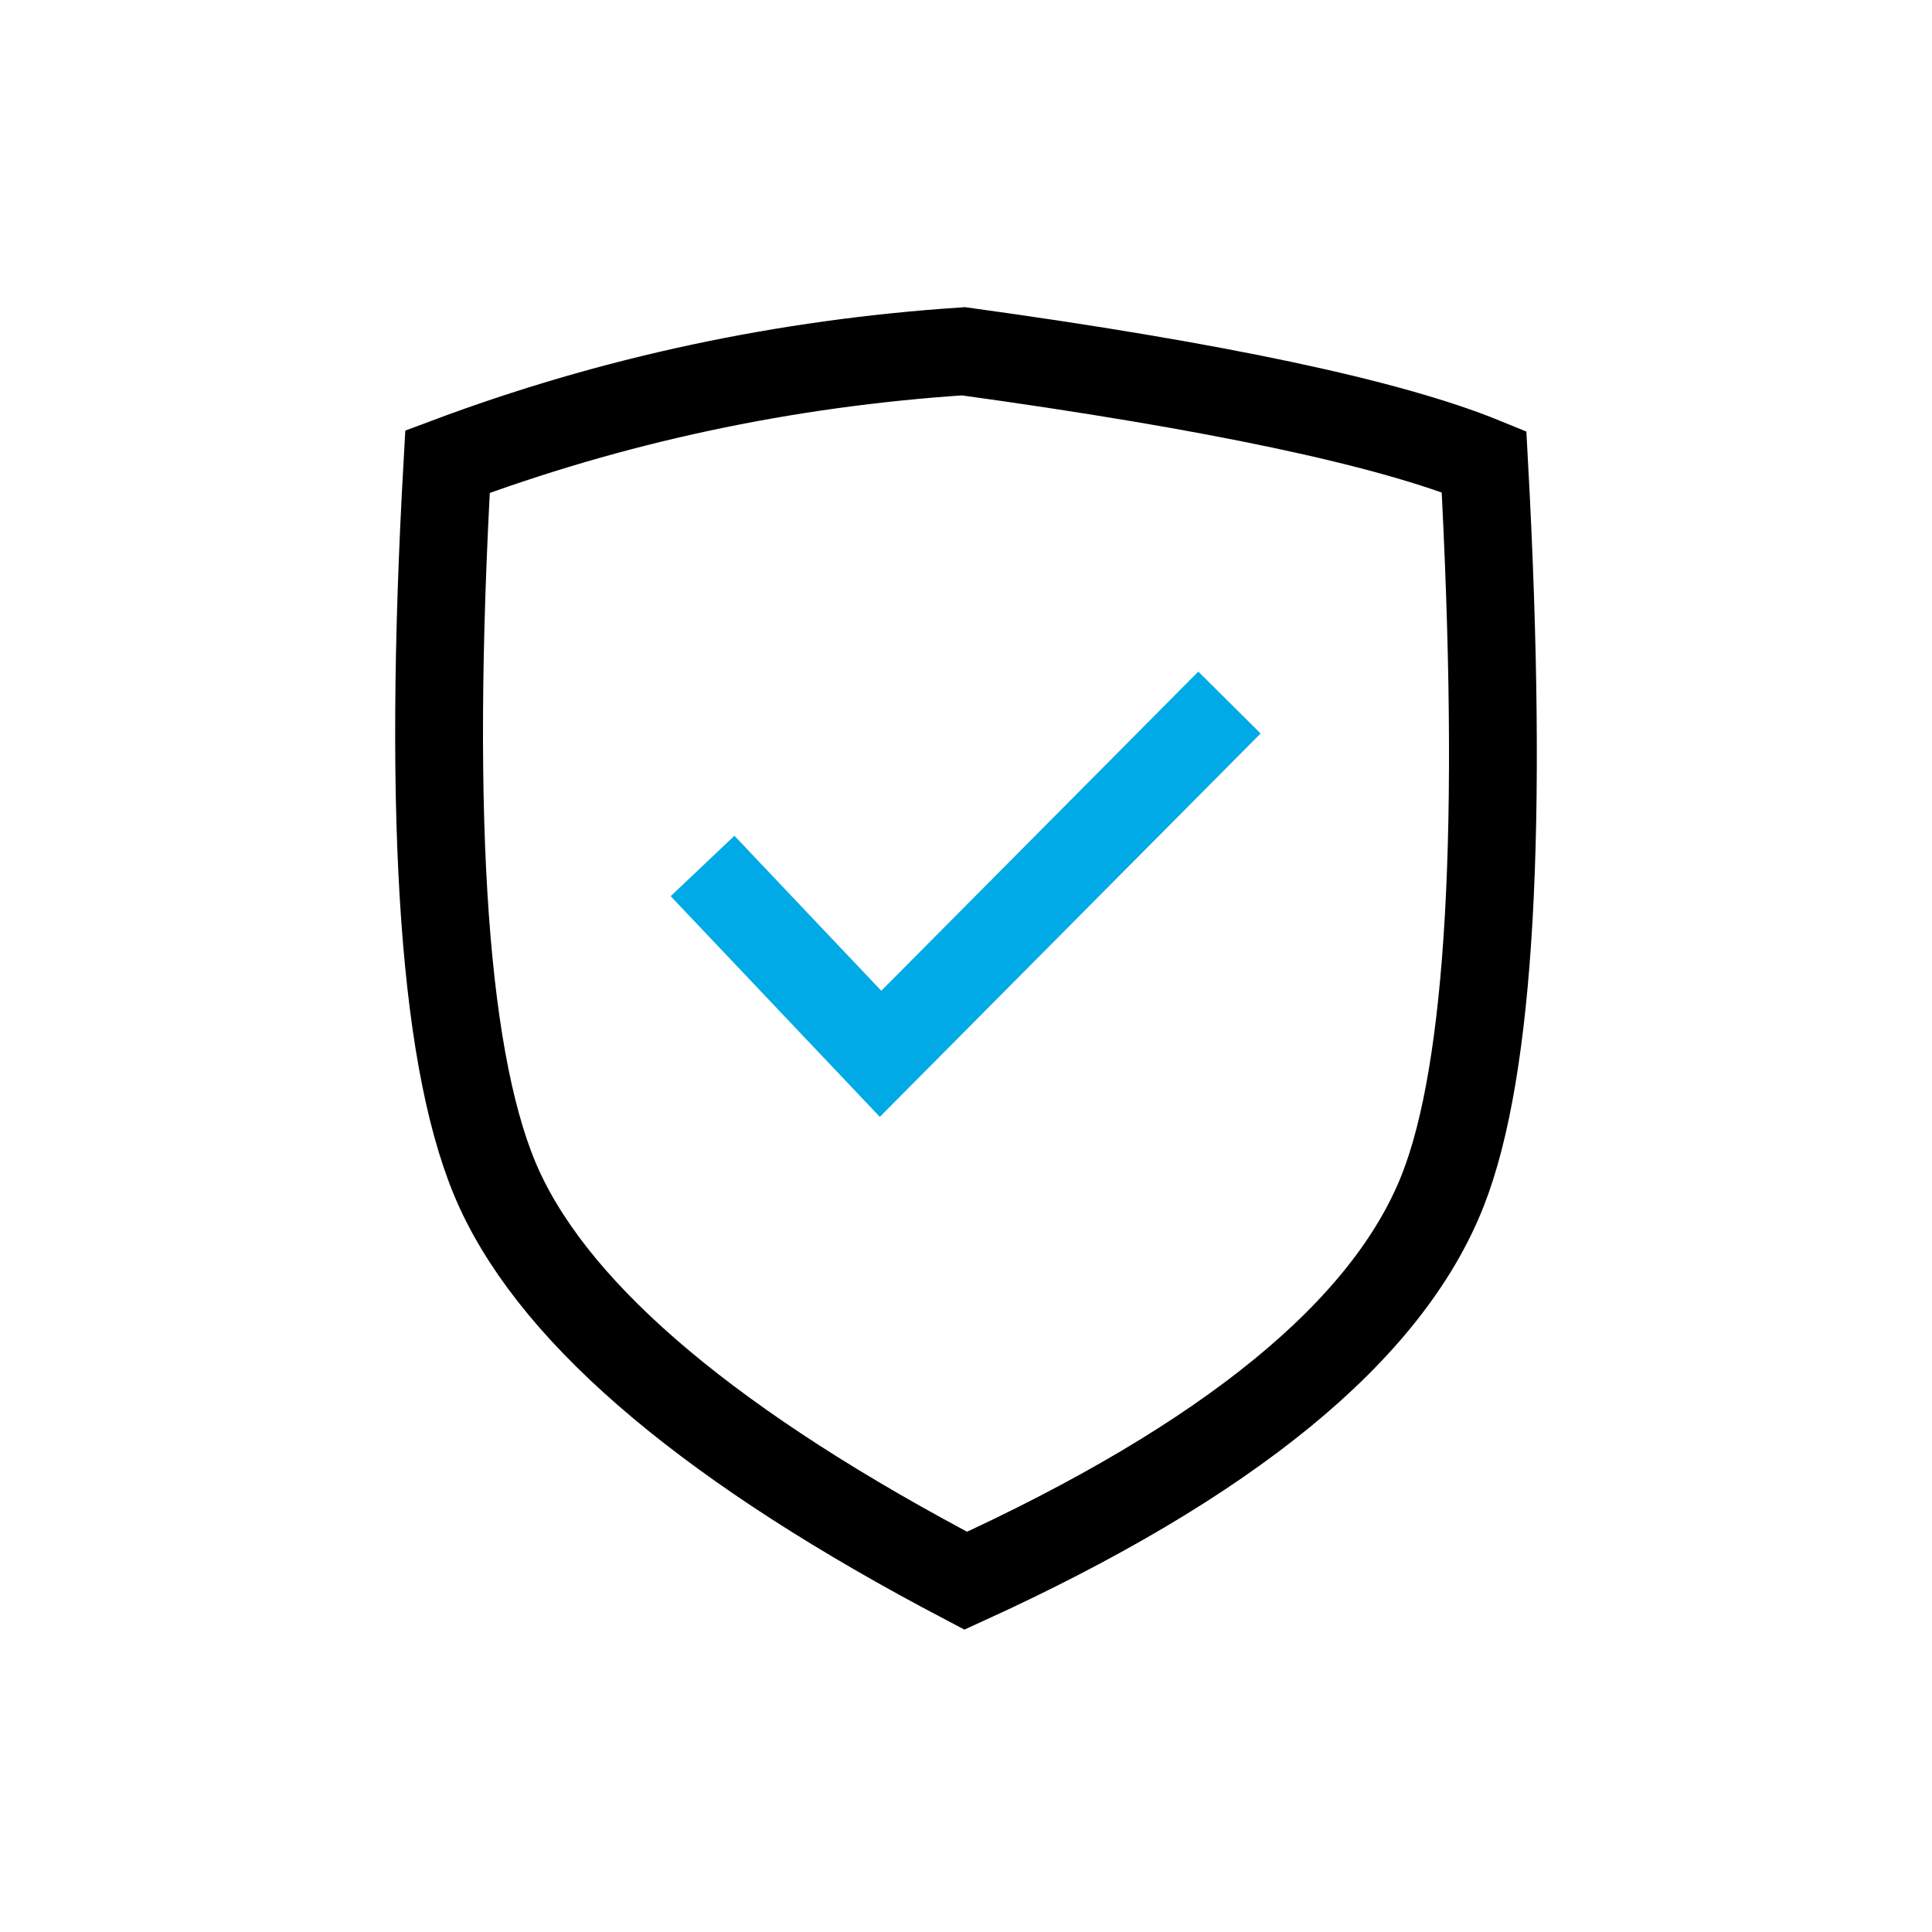
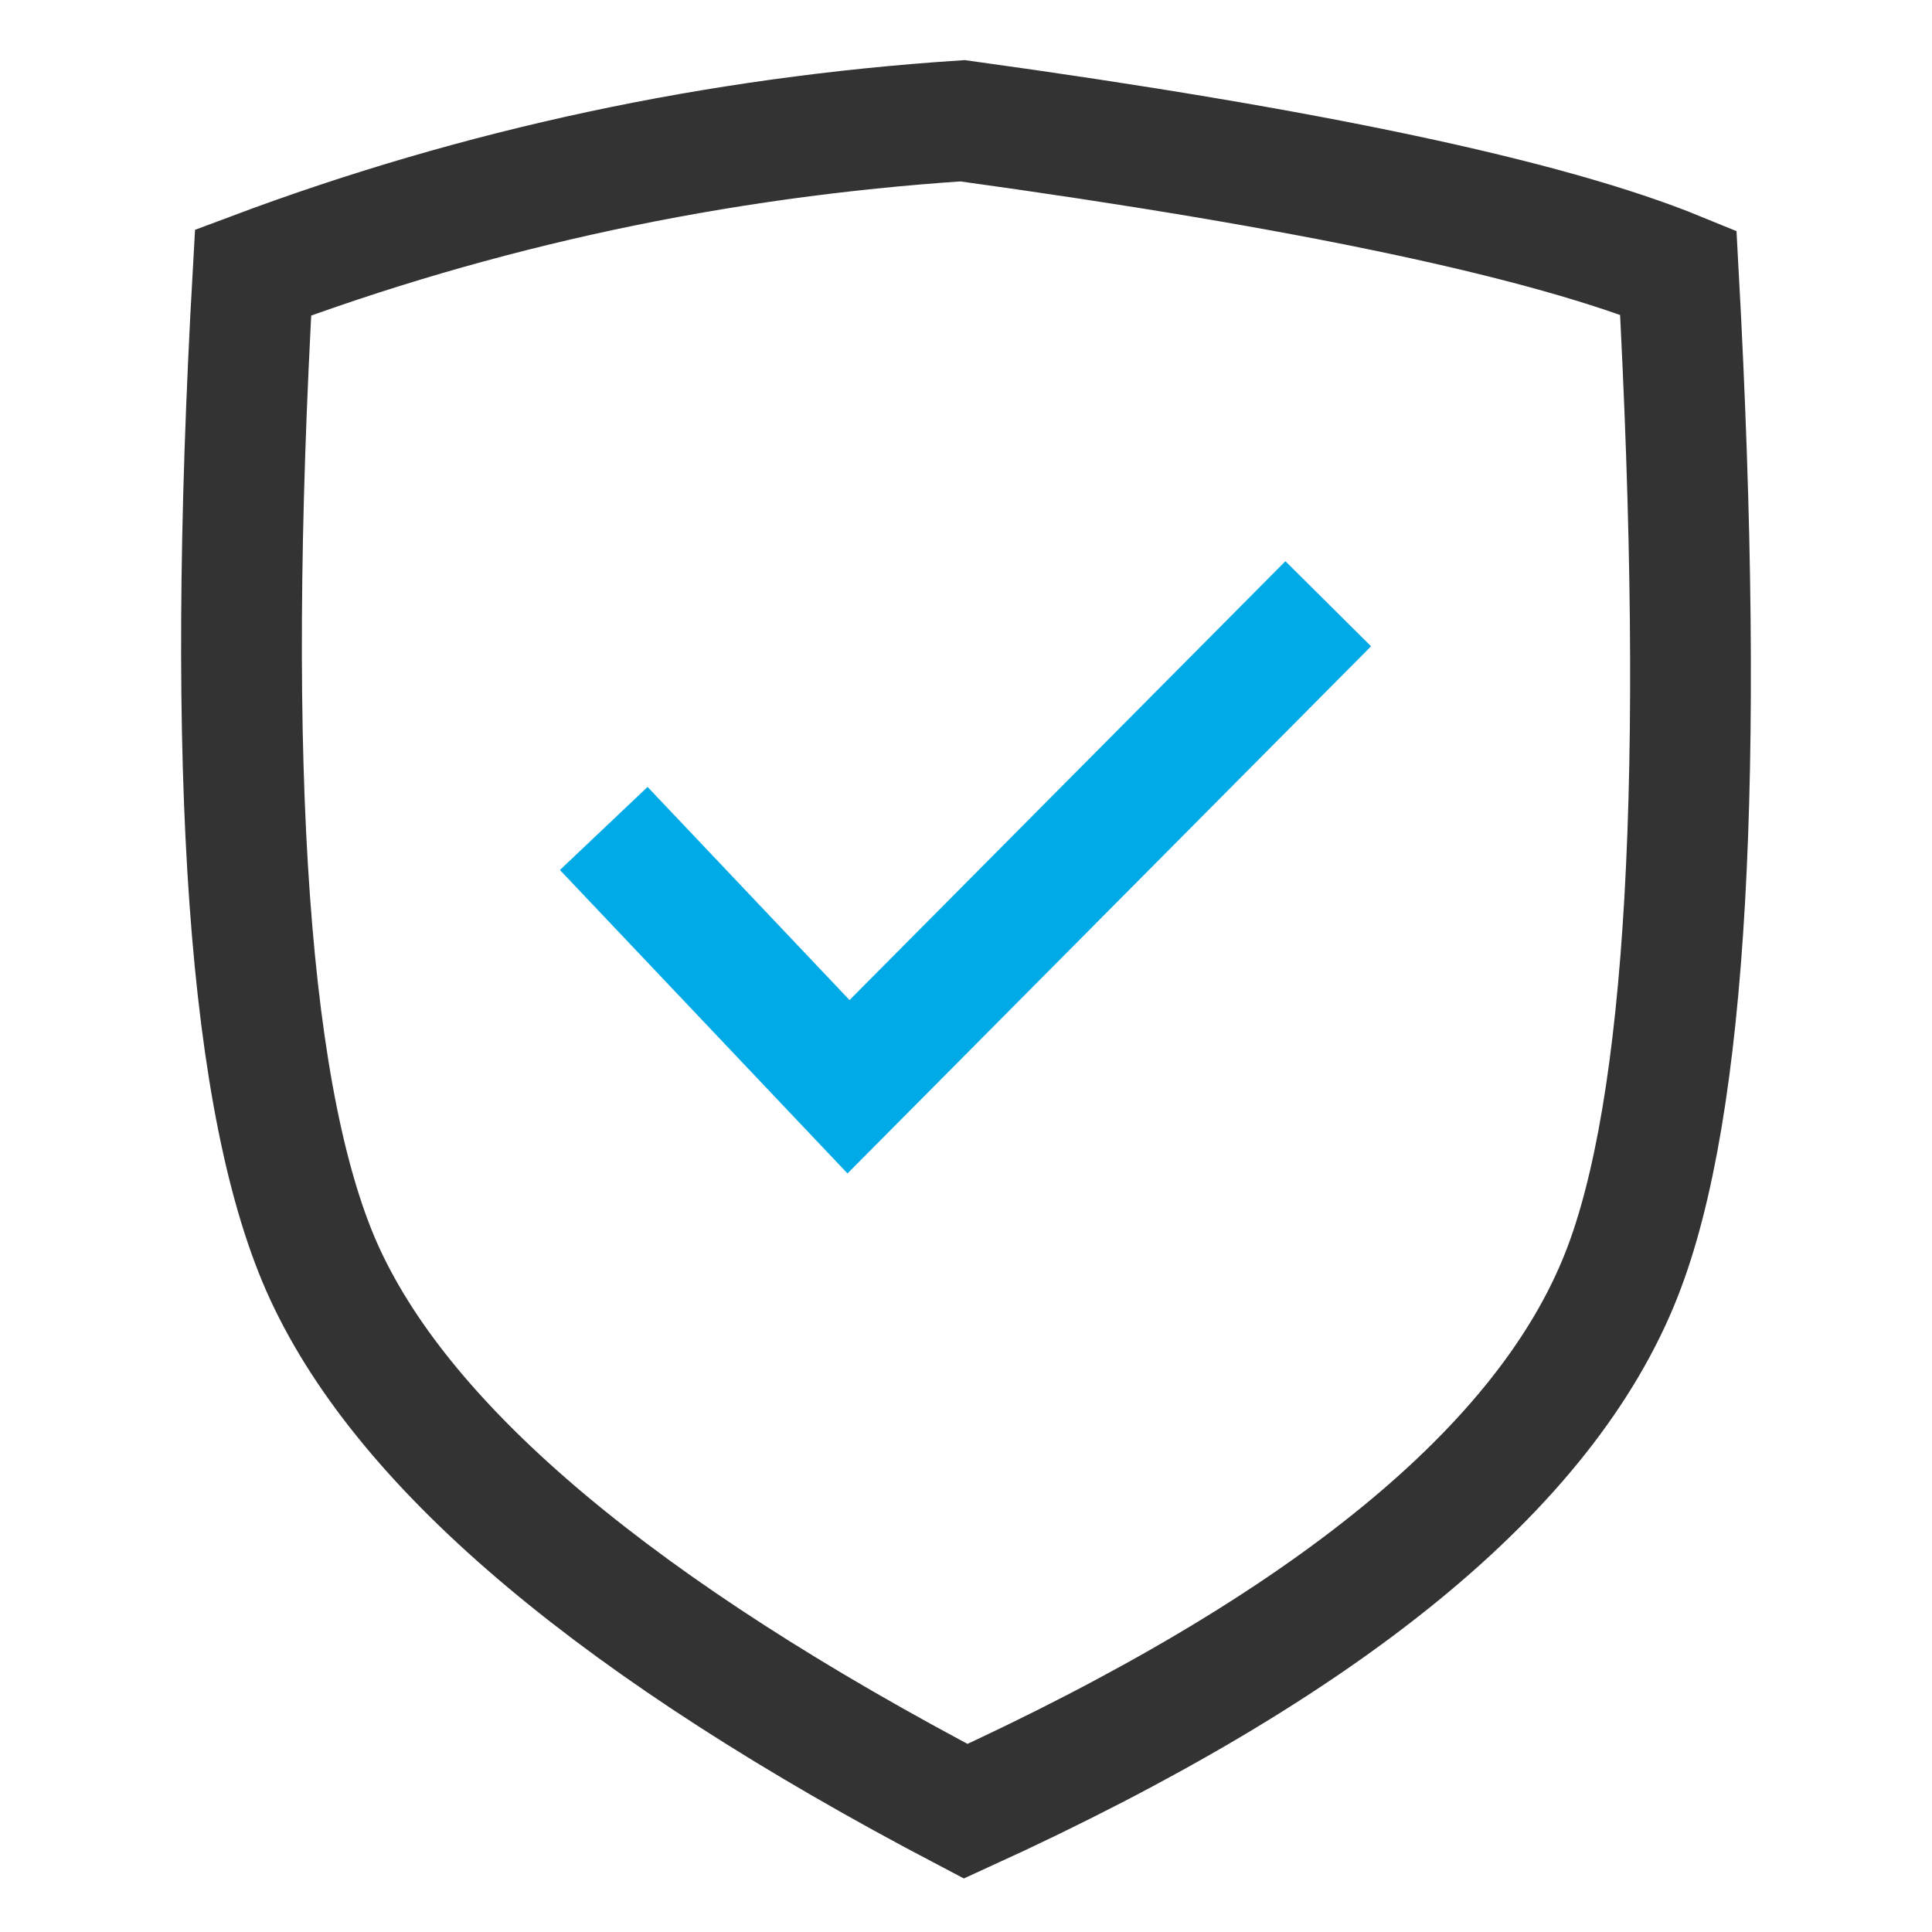
- <svg xmlns="http://www.w3.org/2000/svg" width="44px" height="44px" viewBox="0 0 44 44" version="1.1">
-   <g id="公共组件" stroke="none" stroke-width="1" fill="none" fill-rule="evenodd">
-     <g id="切图" transform="translate(-502, -197)" stroke-width="2">
-       <g id="编组-25" transform="translate(502, 197)">
-         <g id="内容安全备份-2" transform="translate(10, 8)">
-           <path d="M0.192,2.514 C3.941,1.109 7.858,0.271 11.943,0 C17.688,0.792 21.64,1.63 23.798,2.514 C24.253,10.83 23.94,16.361 22.859,19.108 C21.603,22.302 17.982,25.266 11.995,28 C6.278,25.001 2.741,22.036 1.384,19.108 C0.118,16.373 -0.28,10.842 0.192,2.514 Z" id="路径-10备份" stroke="#000000" />
-           <polyline id="路径-11备份" stroke="#00AAE6" points="6 11.722 10.054 16 18 8" />
-         </g>
+ <svg xmlns="http://www.w3.org/2000/svg" width="32px" height="32px" viewBox="0 0 32 32" version="1.1">
+   <g id="页面-1" stroke="none" stroke-width="1" fill="none" fill-rule="evenodd">
+     <g id="icon" transform="translate(-388, -568)" stroke-width="2">
+       <g id="内容安全备份" transform="translate(392, 570)">
+         <path d="M0.192,2.514 C3.941,1.109 7.858,0.271 11.943,0 C17.688,0.792 21.64,1.63 23.798,2.514 C24.253,10.83 23.94,16.361 22.859,19.108 C21.603,22.302 17.982,25.266 11.995,28 C6.278,25.001 2.741,22.036 1.384,19.108 C0.118,16.373 -0.28,10.842 0.192,2.514 Z" id="路径-10备份" stroke="#333333" />
+         <polyline id="路径-11备份" stroke="#00AAE6" points="6 11.722 10.054 16 18 8" />
      </g>
    </g>
  </g>
</svg>
